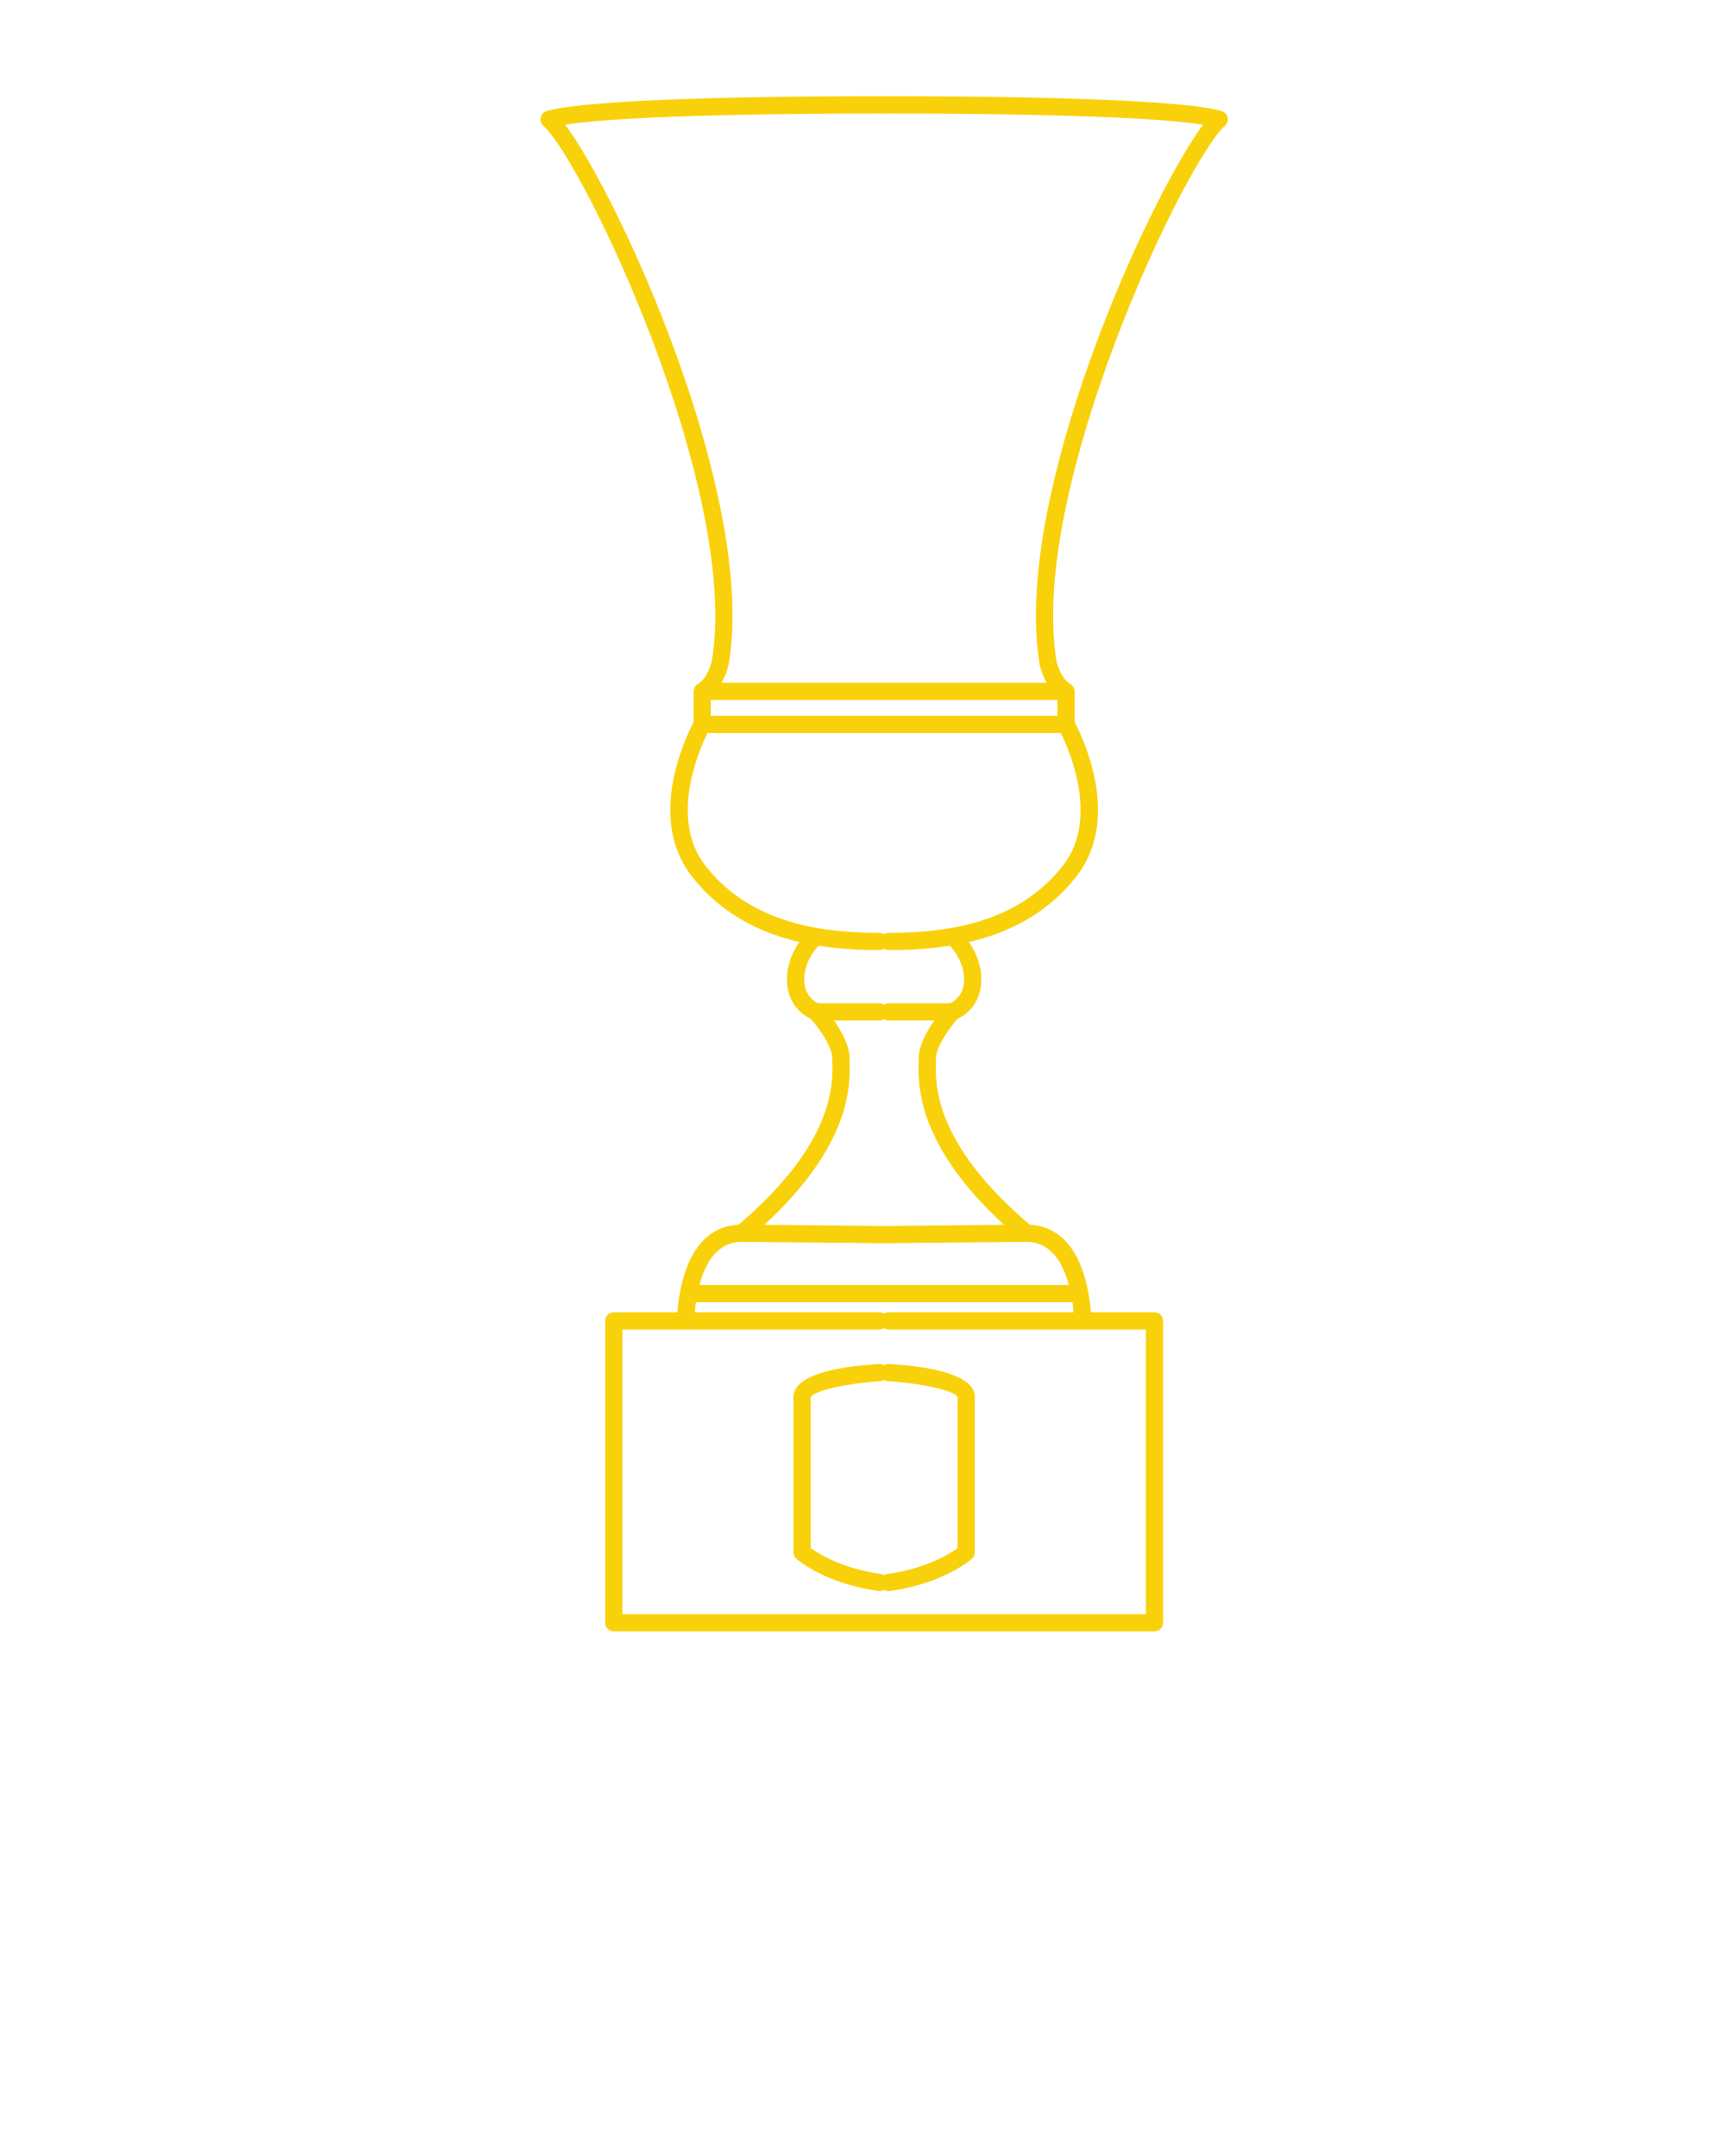
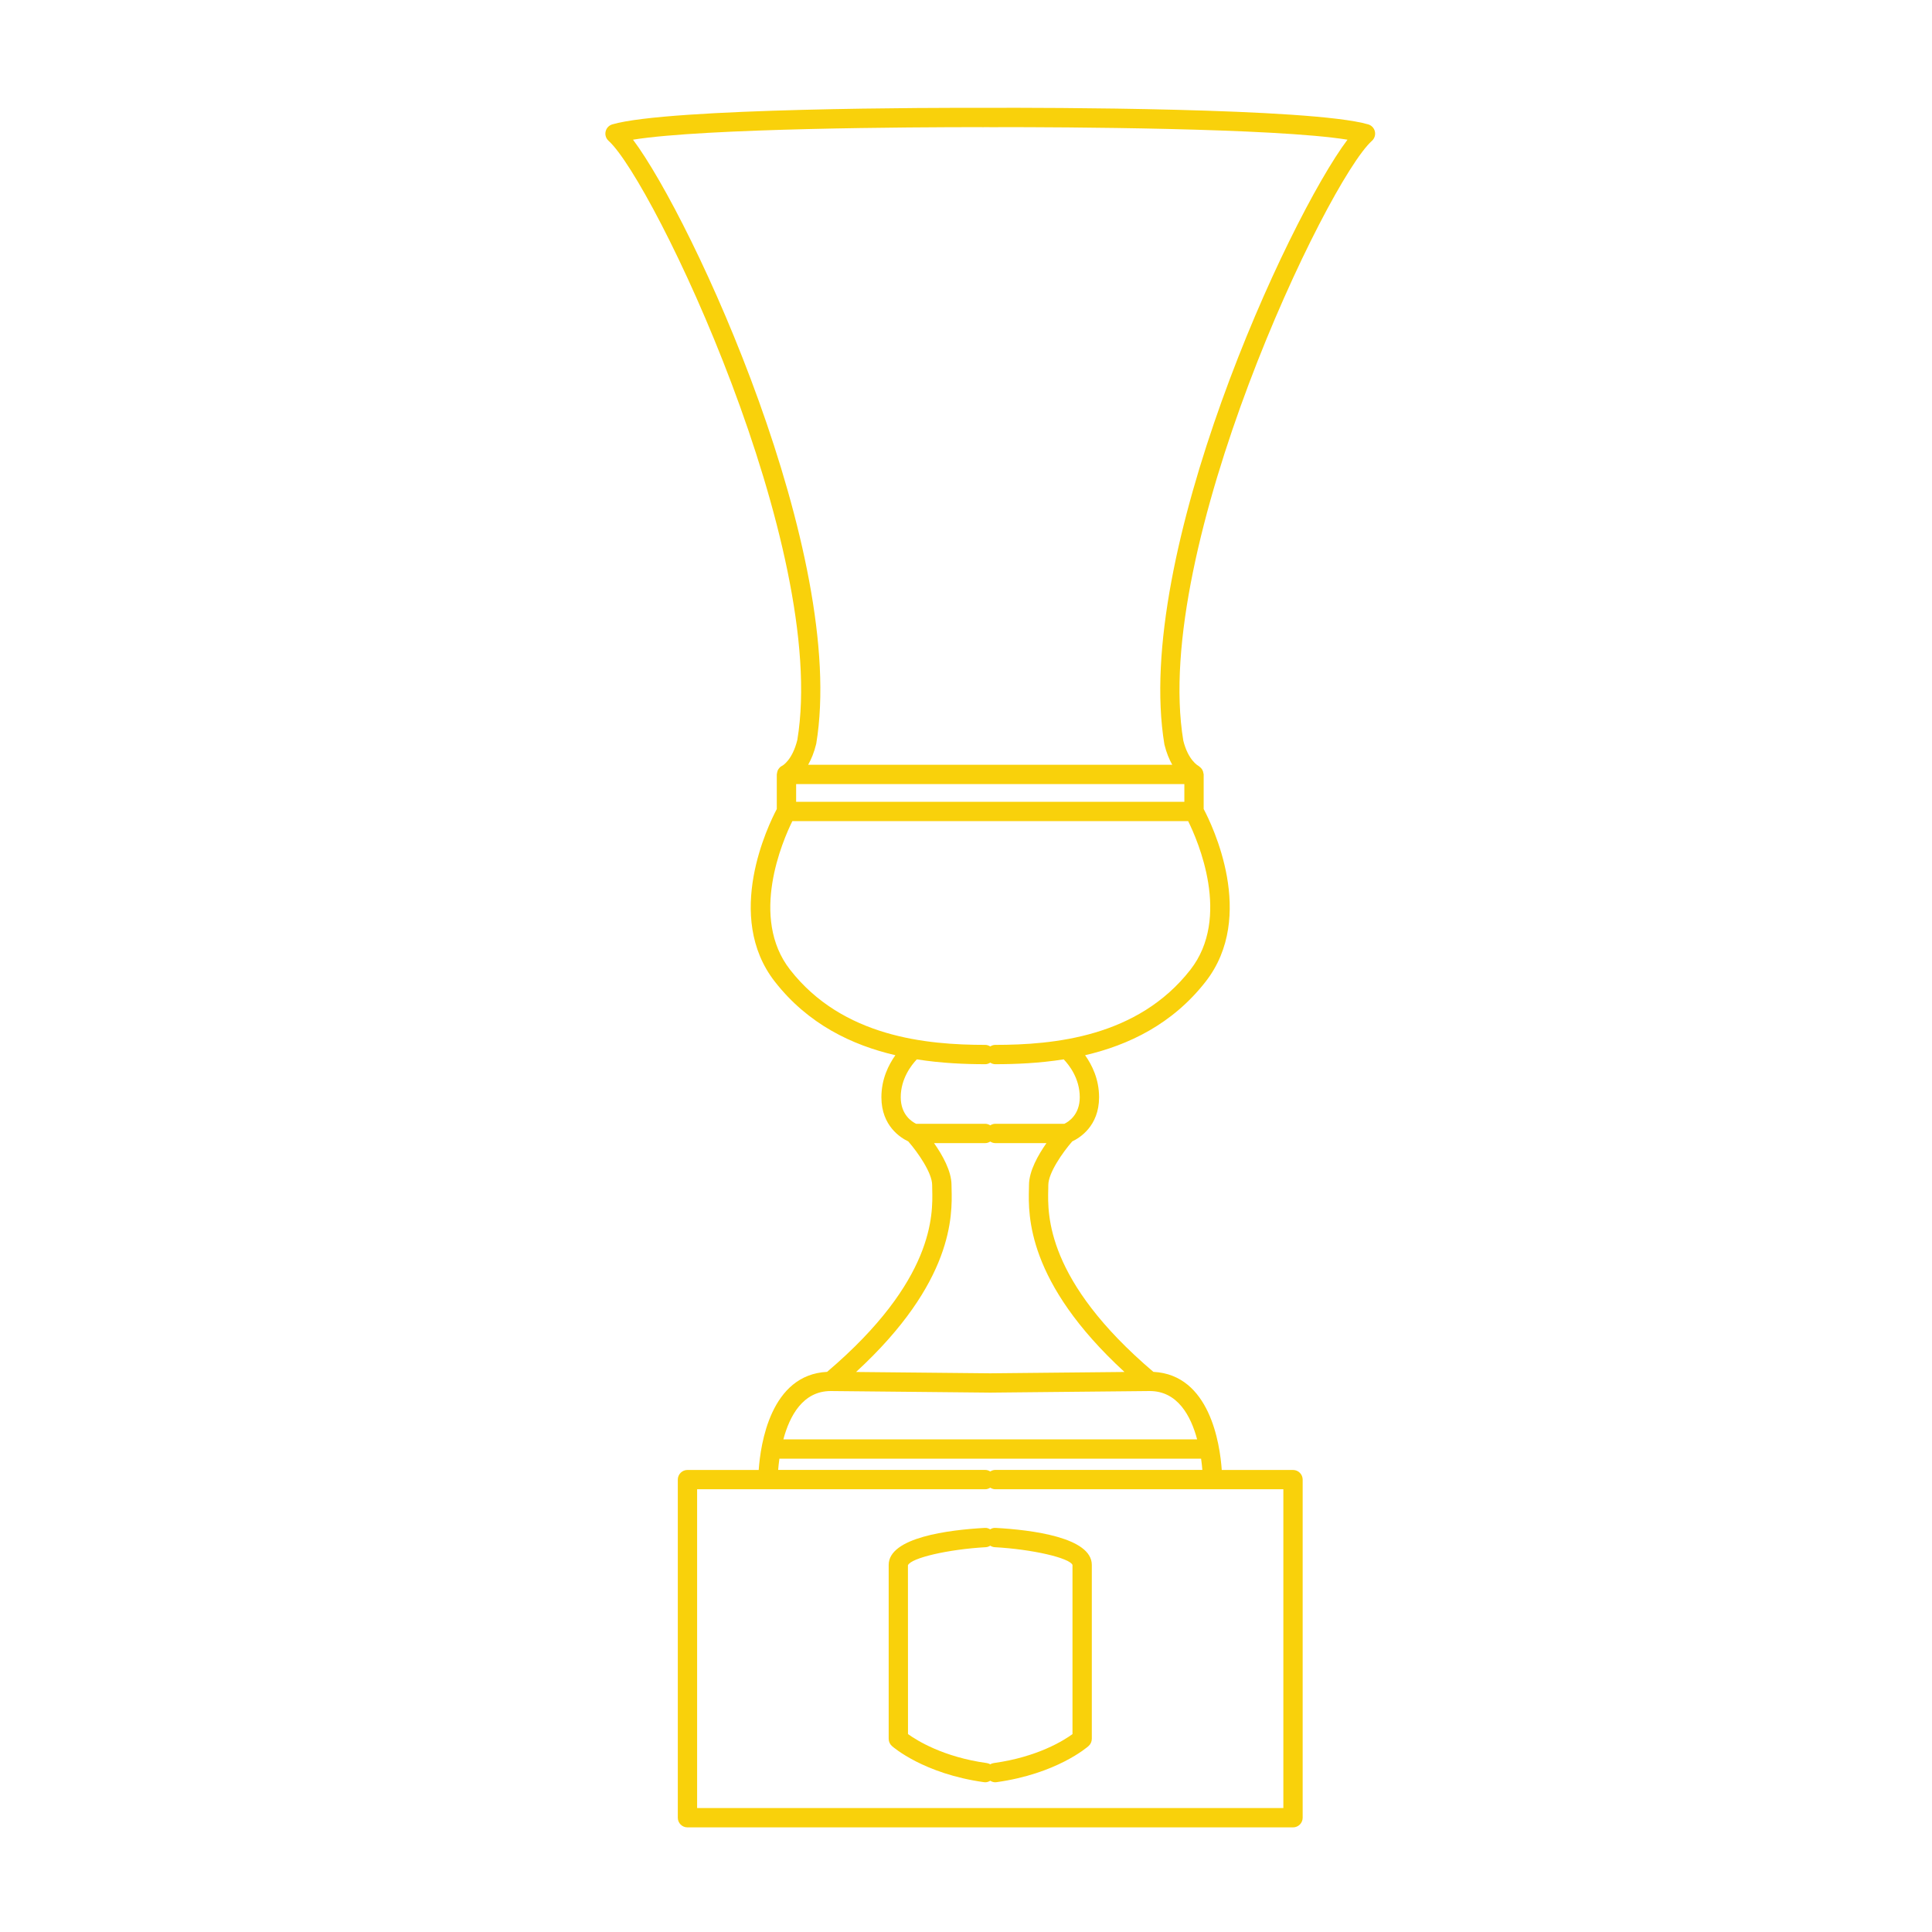
- <svg xmlns="http://www.w3.org/2000/svg" version="1.1" x="0px" y="0px" viewBox="0 0 100 125" style="enable-background:new 0 0 100 100;" xml:space="preserve">
+ <svg xmlns="http://www.w3.org/2000/svg" version="1.1" x="0px" y="0px" viewBox="0 0 100 100" style="enable-background:new 0 0 100 100;" xml:space="preserve">
  <g>
    <path fill="#f9d10b" d="M70.816,6.437c-2.966-0.859-17.012-0.866-19.591-0.856   c-2.731-0.009-16.587,0.003-19.53,0.856c-0.174,0.051-0.308,0.191-0.348,0.369   c-0.041,0.177,0.018,0.361,0.153,0.483C33.817,9.375,42.911,28.387,41.27,38.297   c-0.258,1.048-0.762,1.327-0.772,1.332c-0.054,0.025-0.101,0.059-0.142,0.099   c-0.005,0.005-0.008,0.012-0.013,0.018c-0.036,0.039-0.066,0.082-0.088,0.13   c-0.008,0.018-0.011,0.038-0.017,0.058c-0.013,0.04-0.022,0.079-0.025,0.122   c-0.001,0.01-0.006,0.018-0.006,0.028v1.791   c-0.433,0.817-2.745,5.547-0.102,8.934c1.723,2.208,3.999,3.287,6.24,3.809   c-0.354,0.497-0.724,1.235-0.724,2.176c0,1.496,1.013,2.107,1.389,2.284   c0.504,0.576,1.238,1.634,1.238,2.257l0.004,0.235   c0.032,1.294,0.116,4.713-5.441,9.437c-2.924,0.148-3.446,3.736-3.54,5.078   h-3.688c-0.276,0-0.5,0.224-0.5,0.5v17.5c0,0.276,0.224,0.5,0.5,0.5h15.596h0.15h15.597   c0.276,0,0.5-0.224,0.5-0.5v-17.5c0-0.276-0.224-0.5-0.5-0.5h-3.688   c-0.094-1.342-0.616-4.93-3.54-5.078c-5.558-4.724-5.474-8.143-5.441-9.437   l0.004-0.235c0-0.621,0.735-1.679,1.239-2.257   c0.376-0.177,1.388-0.788,1.388-2.284c0-0.941-0.37-1.679-0.724-2.176   c2.241-0.521,4.517-1.601,6.24-3.809c2.643-3.387,0.331-8.117-0.102-8.934   v-1.791c0-0.017-0.008-0.031-0.01-0.048c-0-0.002-0.001-0.003-0.001-0.005   c-0.016-0.145-0.092-0.267-0.206-0.348c-0.021-0.016-0.038-0.035-0.061-0.047   c-0.021-0.011-0.525-0.29-0.776-1.3C59.599,28.387,68.693,9.375,71.011,7.289   c0.135-0.122,0.193-0.307,0.153-0.483C71.124,6.628,70.99,6.487,70.816,6.437z    M51.33,93.583h-0.15H36.083v-16.5h3.666H39.75H51c0.095,0,0.179-0.034,0.255-0.08   c0.076,0.046,0.16,0.08,0.255,0.08h11.25h0h3.666v16.5H51.33z M51.51,76.083   c-0.095,0-0.179,0.034-0.255,0.08c-0.076-0.046-0.16-0.08-0.255-0.08H40.277   C40.291,75.917,40.31,75.721,40.342,75.5h10.838h0.15H62.168   c0.032,0.221,0.051,0.417,0.065,0.583H51.51z M61.963,74.5H51.33h-0.15H40.547   c0.325-1.211,1.007-2.5,2.452-2.5l8.169,0.081   c0.003,0,0.005,0.002,0.008,0.002c0.001,0,0.003,0,0.005,0l0.073-0.001   l0.073,0.001c0.001,0,0.003,0,0.005,0c0.003,0,0.005-0.002,0.008-0.002l8.169-0.081   C60.956,72,61.638,73.289,61.963,74.5z M58.202,71.013l-6.946,0.069l-6.946-0.069   c5.058-4.653,4.977-8.117,4.944-9.469l-0.004-0.211   c-0.001-0.723-0.475-1.556-0.904-2.166H51c0.095,0,0.179-0.034,0.255-0.08   c0.076,0.046,0.16,0.08,0.255,0.08h2.655   c-0.428,0.61-0.903,1.443-0.904,2.166l-0.004,0.211   C53.224,62.896,53.143,66.36,58.202,71.013z M55.888,56.792   c0,0.914-0.588,1.275-0.796,1.375h-3.582c-0.095,0-0.179,0.034-0.255,0.08   c-0.076-0.046-0.16-0.08-0.255-0.08h-3.581c-0.213-0.102-0.797-0.464-0.797-1.375   c0-0.965,0.557-1.67,0.833-1.96C48.716,55.032,49.935,55.083,51,55.083   c0.095,0,0.179-0.034,0.255-0.08c0.076,0.046,0.16,0.08,0.255,0.08   c1.066,0,2.285-0.051,3.547-0.251C55.333,55.119,55.888,55.818,55.888,56.792z    M61.616,50.192c-2.722,3.487-7.071,3.891-10.106,3.891   c-0.095,0-0.179,0.034-0.255,0.08c-0.076-0.046-0.16-0.08-0.255-0.08   c-3.035,0-7.384-0.403-10.106-3.891c-2.108-2.701-0.388-6.665,0.119-7.692h9.961   h0.562h9.962C62.006,43.526,63.729,47.484,61.616,50.192z M61.302,40.583V41.5h-9.766   h-0.562h-9.766v-0.917h9.68h0.735H61.302z M60.27,38.537   c0.106,0.431,0.25,0.773,0.405,1.046h-9.052h-0.735h-9.057   c0.159-0.28,0.308-0.636,0.417-1.084c1.618-9.761-6.389-27.145-9.484-31.269   c3.737-0.602,14.59-0.649,17.925-0.649c0.051,0,0.089,0,0.136,0   c0.003,0,0.005,0.002,0.008,0.002c0.001,0,0.001,0,0.002,0   c0.012-0,0.115-0,0.281-0.001c0.353,0.002,0.545,0.005,0.56,0.001   c0.003,0,0.005-0.002,0.008-0.002c3.154-0.002,14.268,0.038,18.061,0.649   C66.651,11.355,58.645,28.74,60.27,38.537z" />
    <path fill="#f9d10b" d="M51.538,79.084c-0.11-0.01-0.204,0.023-0.287,0.074   c-0.083-0.049-0.175-0.083-0.279-0.074C49.115,79.187,45.998,79.573,45.998,81v9   c0,0.143,0.061,0.279,0.168,0.374c0.066,0.059,1.651,1.438,4.765,1.871   C50.955,92.248,50.978,92.25,51,92.25c0.094,0,0.178-0.033,0.255-0.079   C51.331,92.217,51.416,92.25,51.51,92.25c0.023,0,0.046-0.002,0.069-0.005   c3.114-0.433,4.699-1.812,4.765-1.871C56.451,90.279,56.512,90.143,56.512,90v-9   C56.512,79.573,53.396,79.187,51.538,79.084z M55.512,89.757   c-0.45,0.328-1.804,1.183-4.071,1.498c-0.068,0.009-0.131,0.032-0.186,0.065   c-0.056-0.033-0.118-0.056-0.186-0.065c-2.249-0.312-3.616-1.171-4.071-1.499   l-0.003-8.739c0.16-0.38,2.082-0.825,4.033-0.935   c0.085-0.005,0.159-0.036,0.227-0.077c0.068,0.041,0.143,0.072,0.227,0.077   C53.434,80.19,55.355,80.636,55.512,81V89.757z" />
  </g>
</svg>
